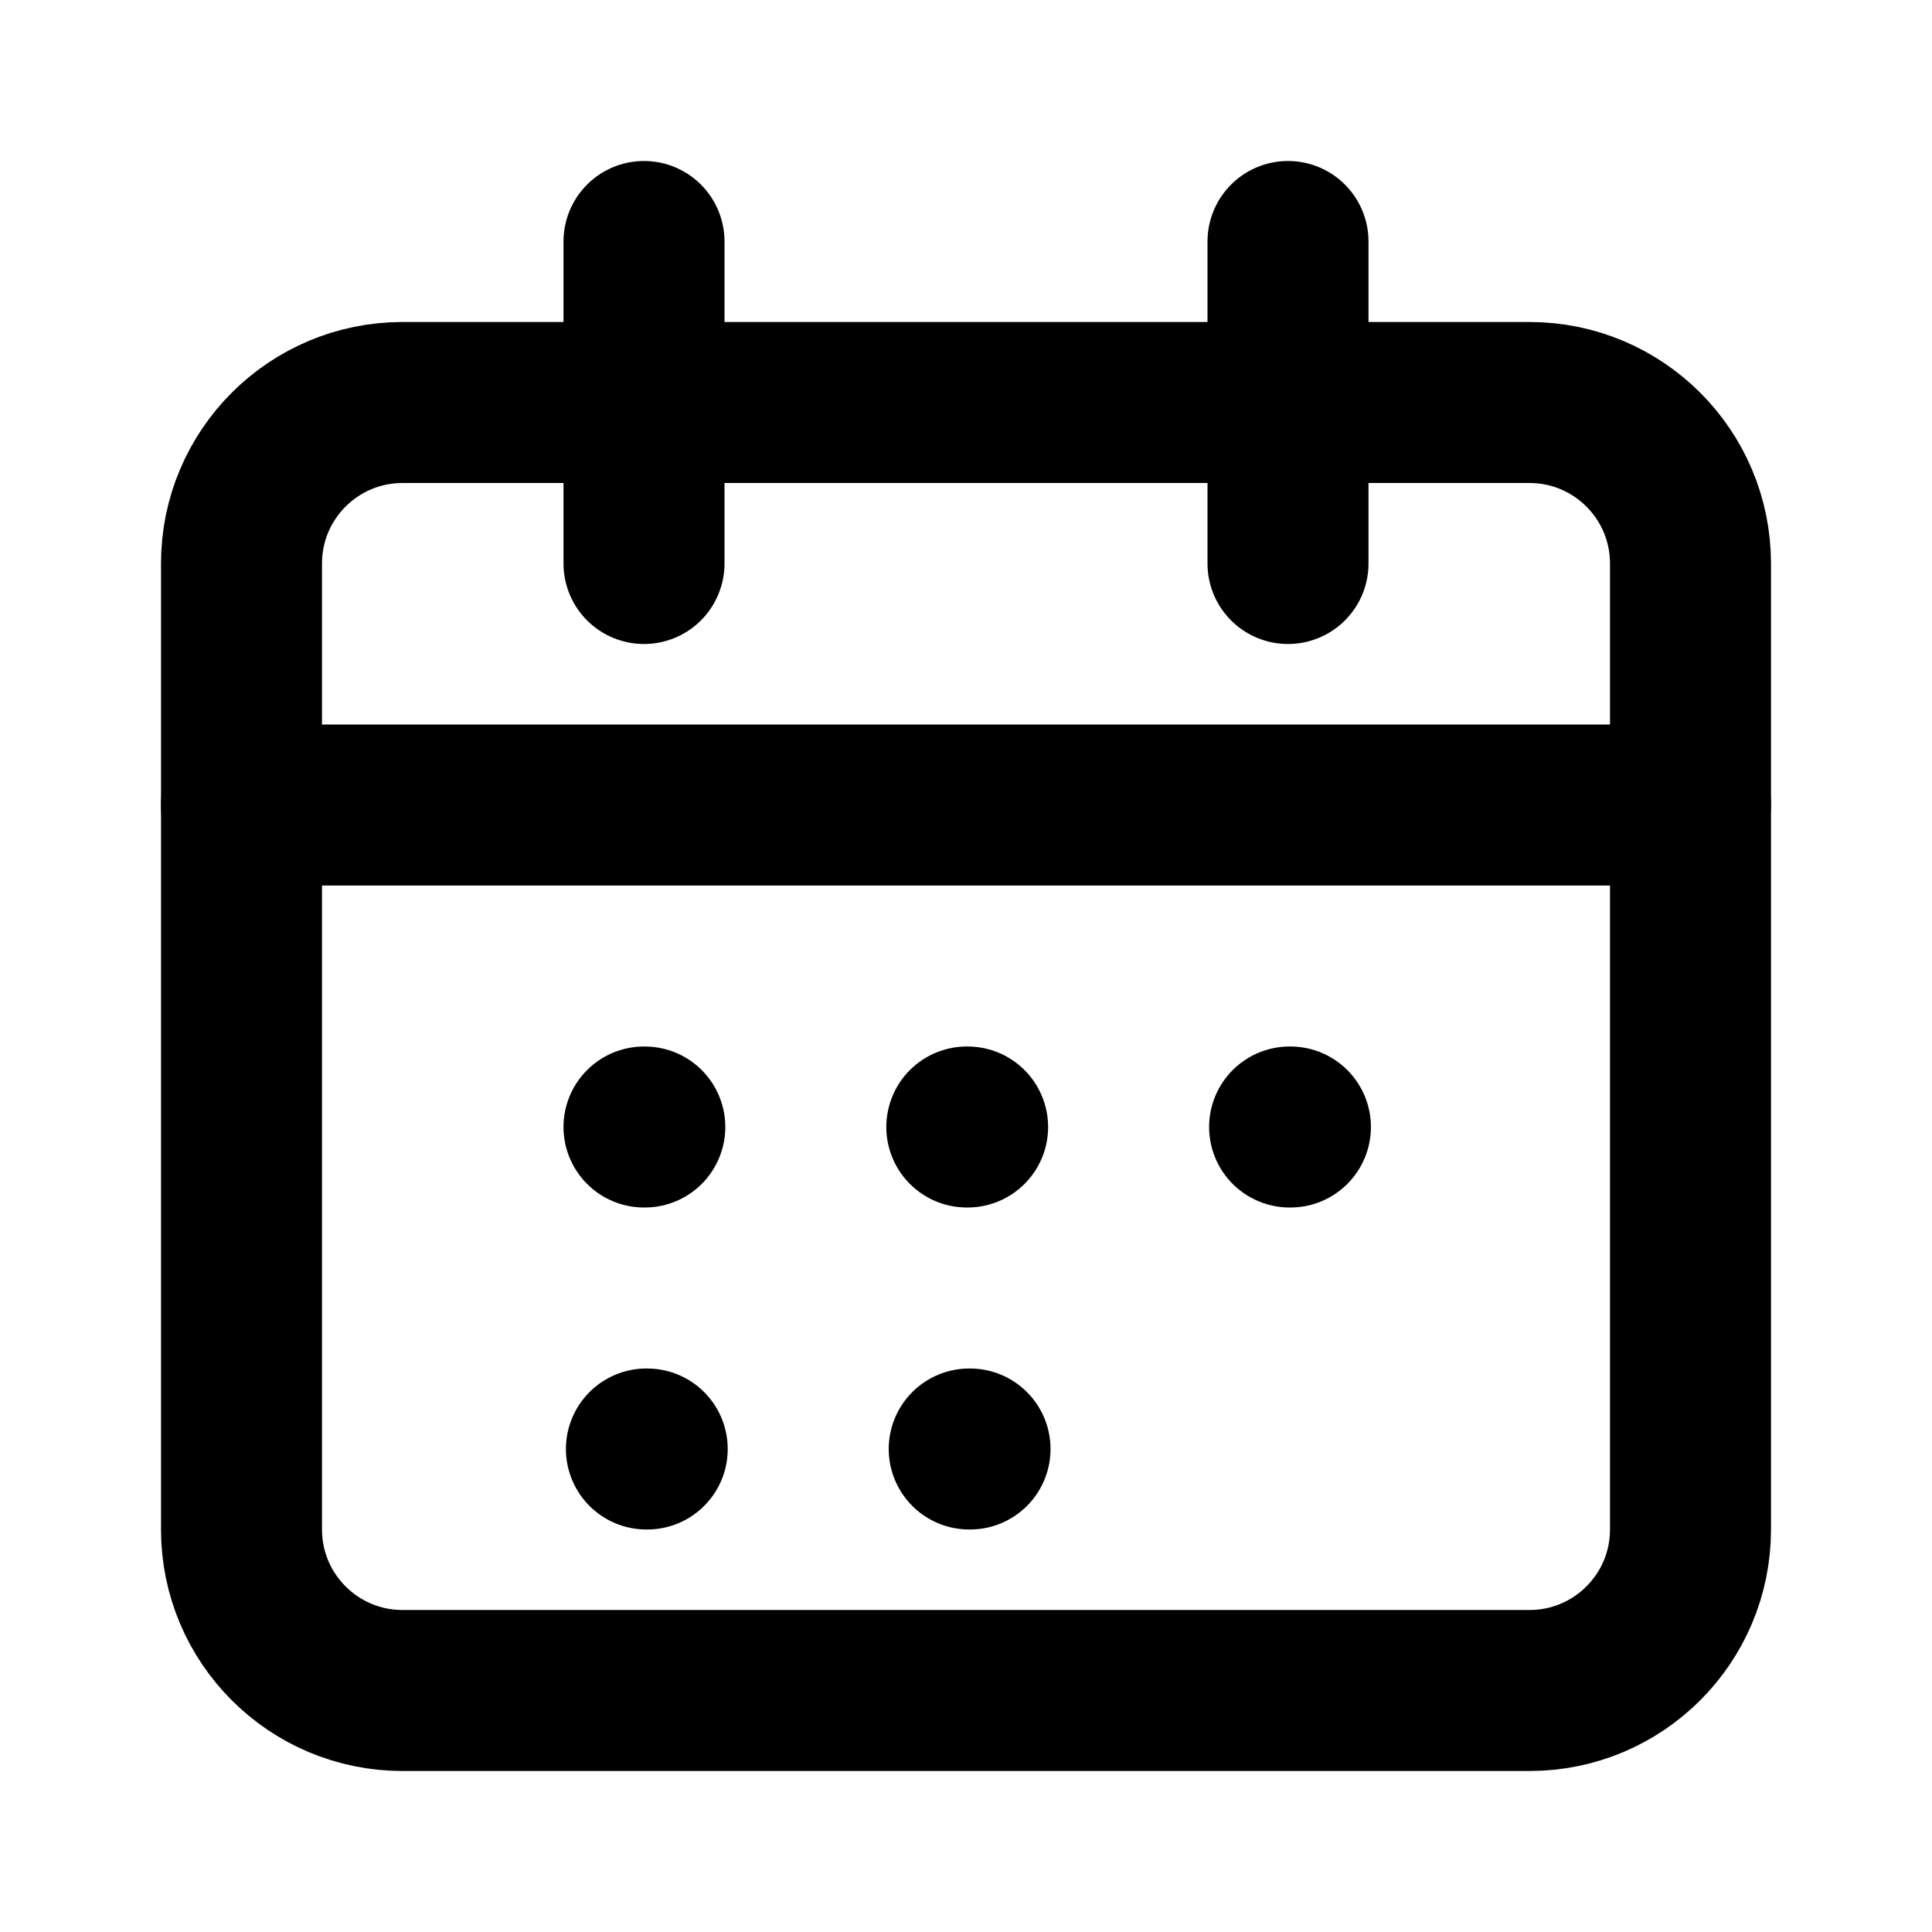
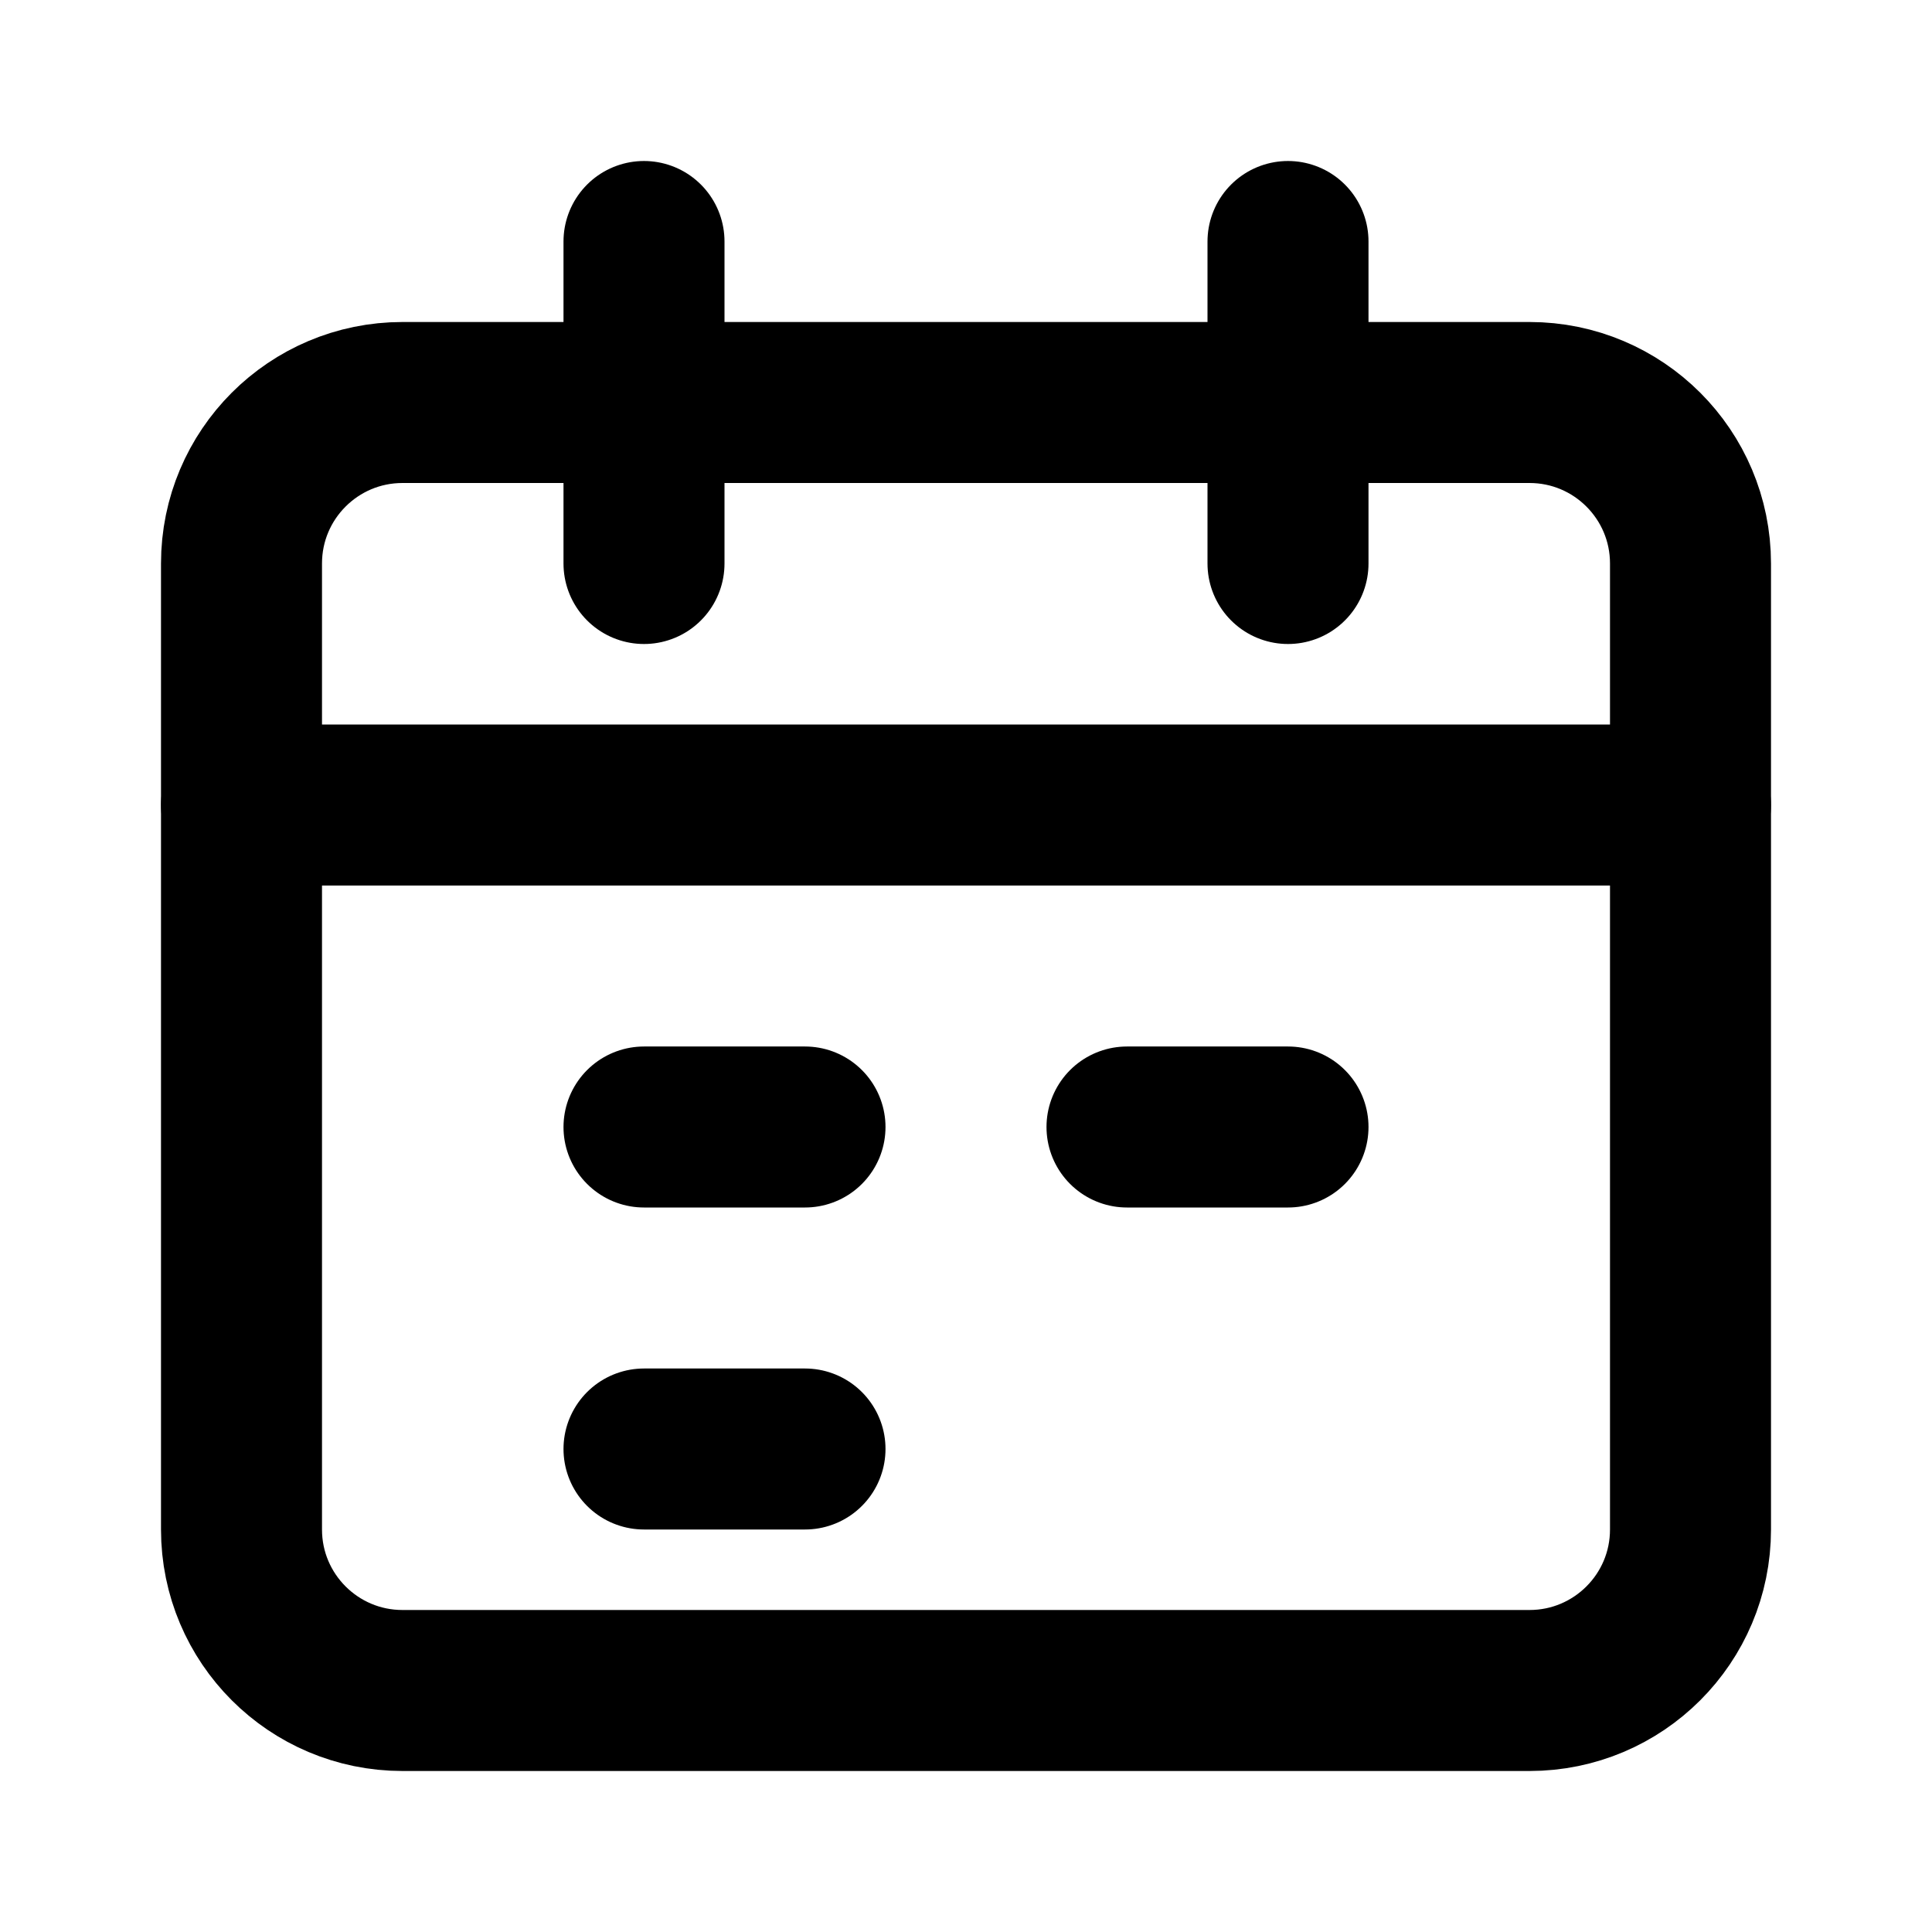
- <svg xmlns="http://www.w3.org/2000/svg" width="24" height="24" viewBox="0 0 24 24" fill="none" stroke="currentColor" stroke-width="2" stroke-linecap="round" stroke-linejoin="round">
-   <rect x="3" y="5" width="18" height="16" rx="2" />
-   <path d="M16 3v4M8 3v4M3 10h18m-13 4h.01m4 0h.01m4 0h.01m-8 4h.01m4 0h.01" />
+ <svg xmlns="http://www.w3.org/2000/svg" width="24" height="24" fill="none" stroke="currentColor" stroke-linecap="round" stroke-linejoin="round" stroke-width="2" viewBox="0 0 24 24">
+   <rect width="18" height="16" x="3" y="5" rx="2" />
+   <path d="M8 3v4m8-4v4M3 10h18M8 14h2m4 0h2m-8 4h2" />
</svg>
